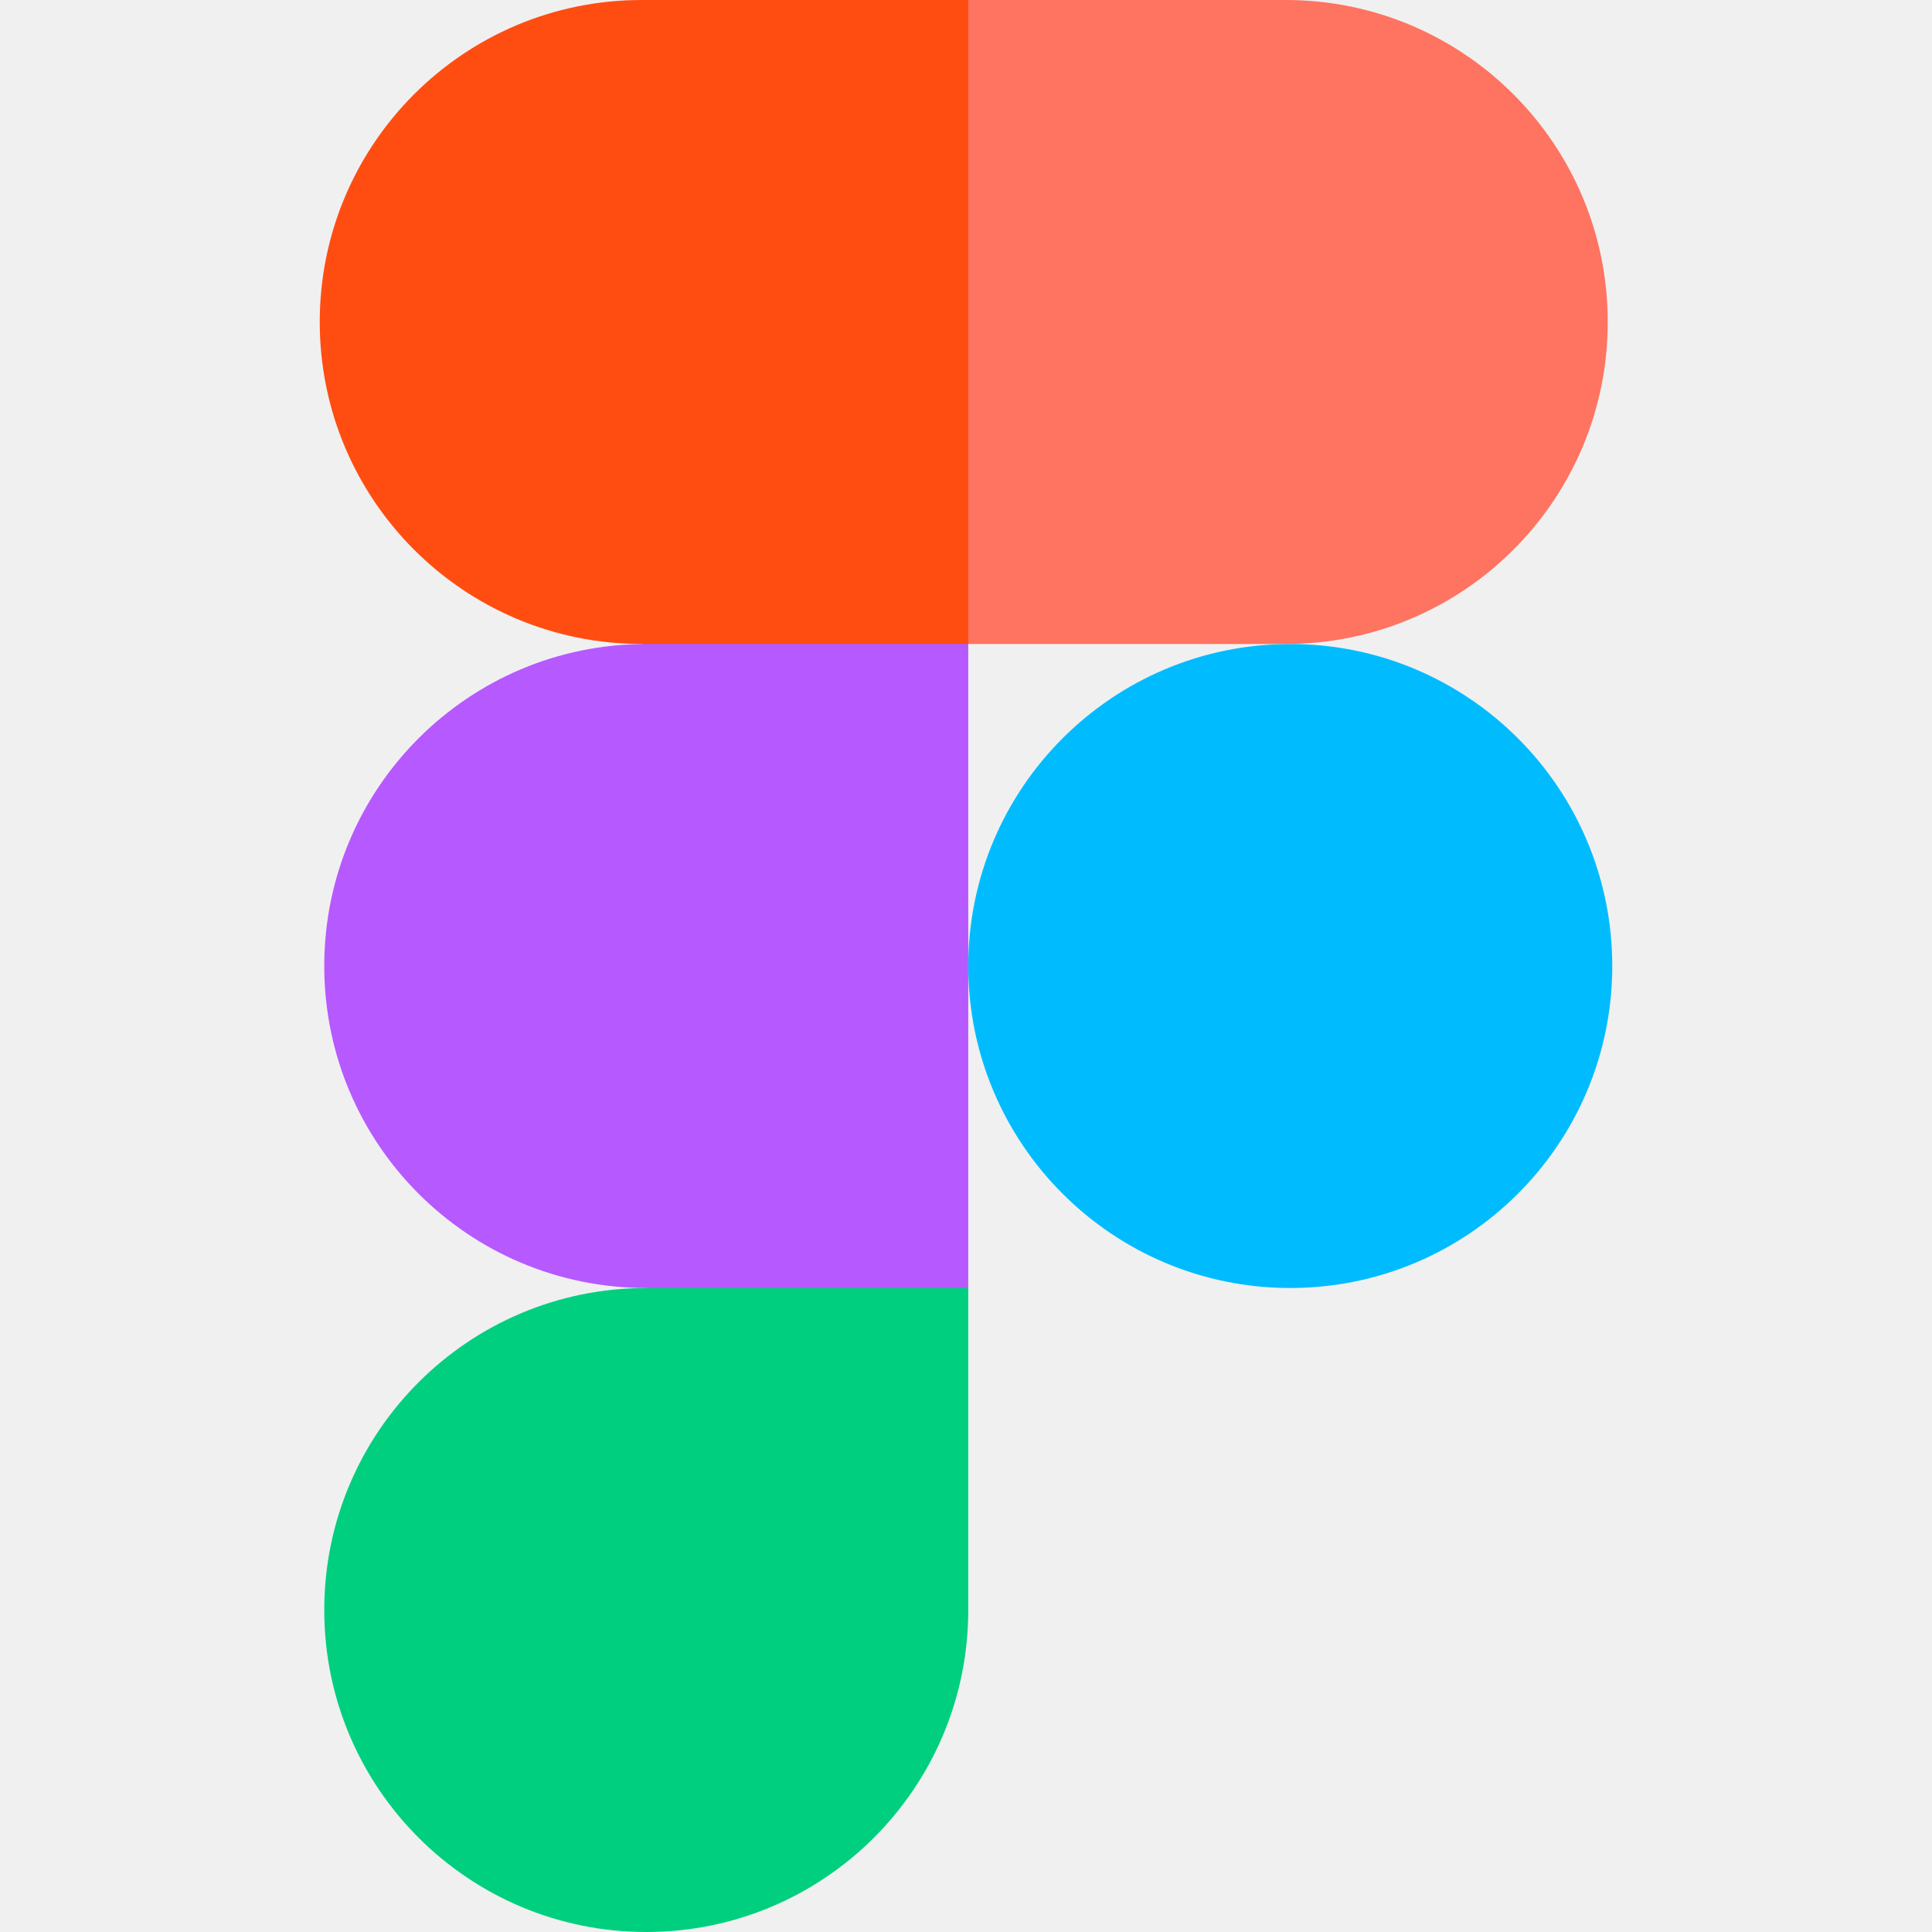
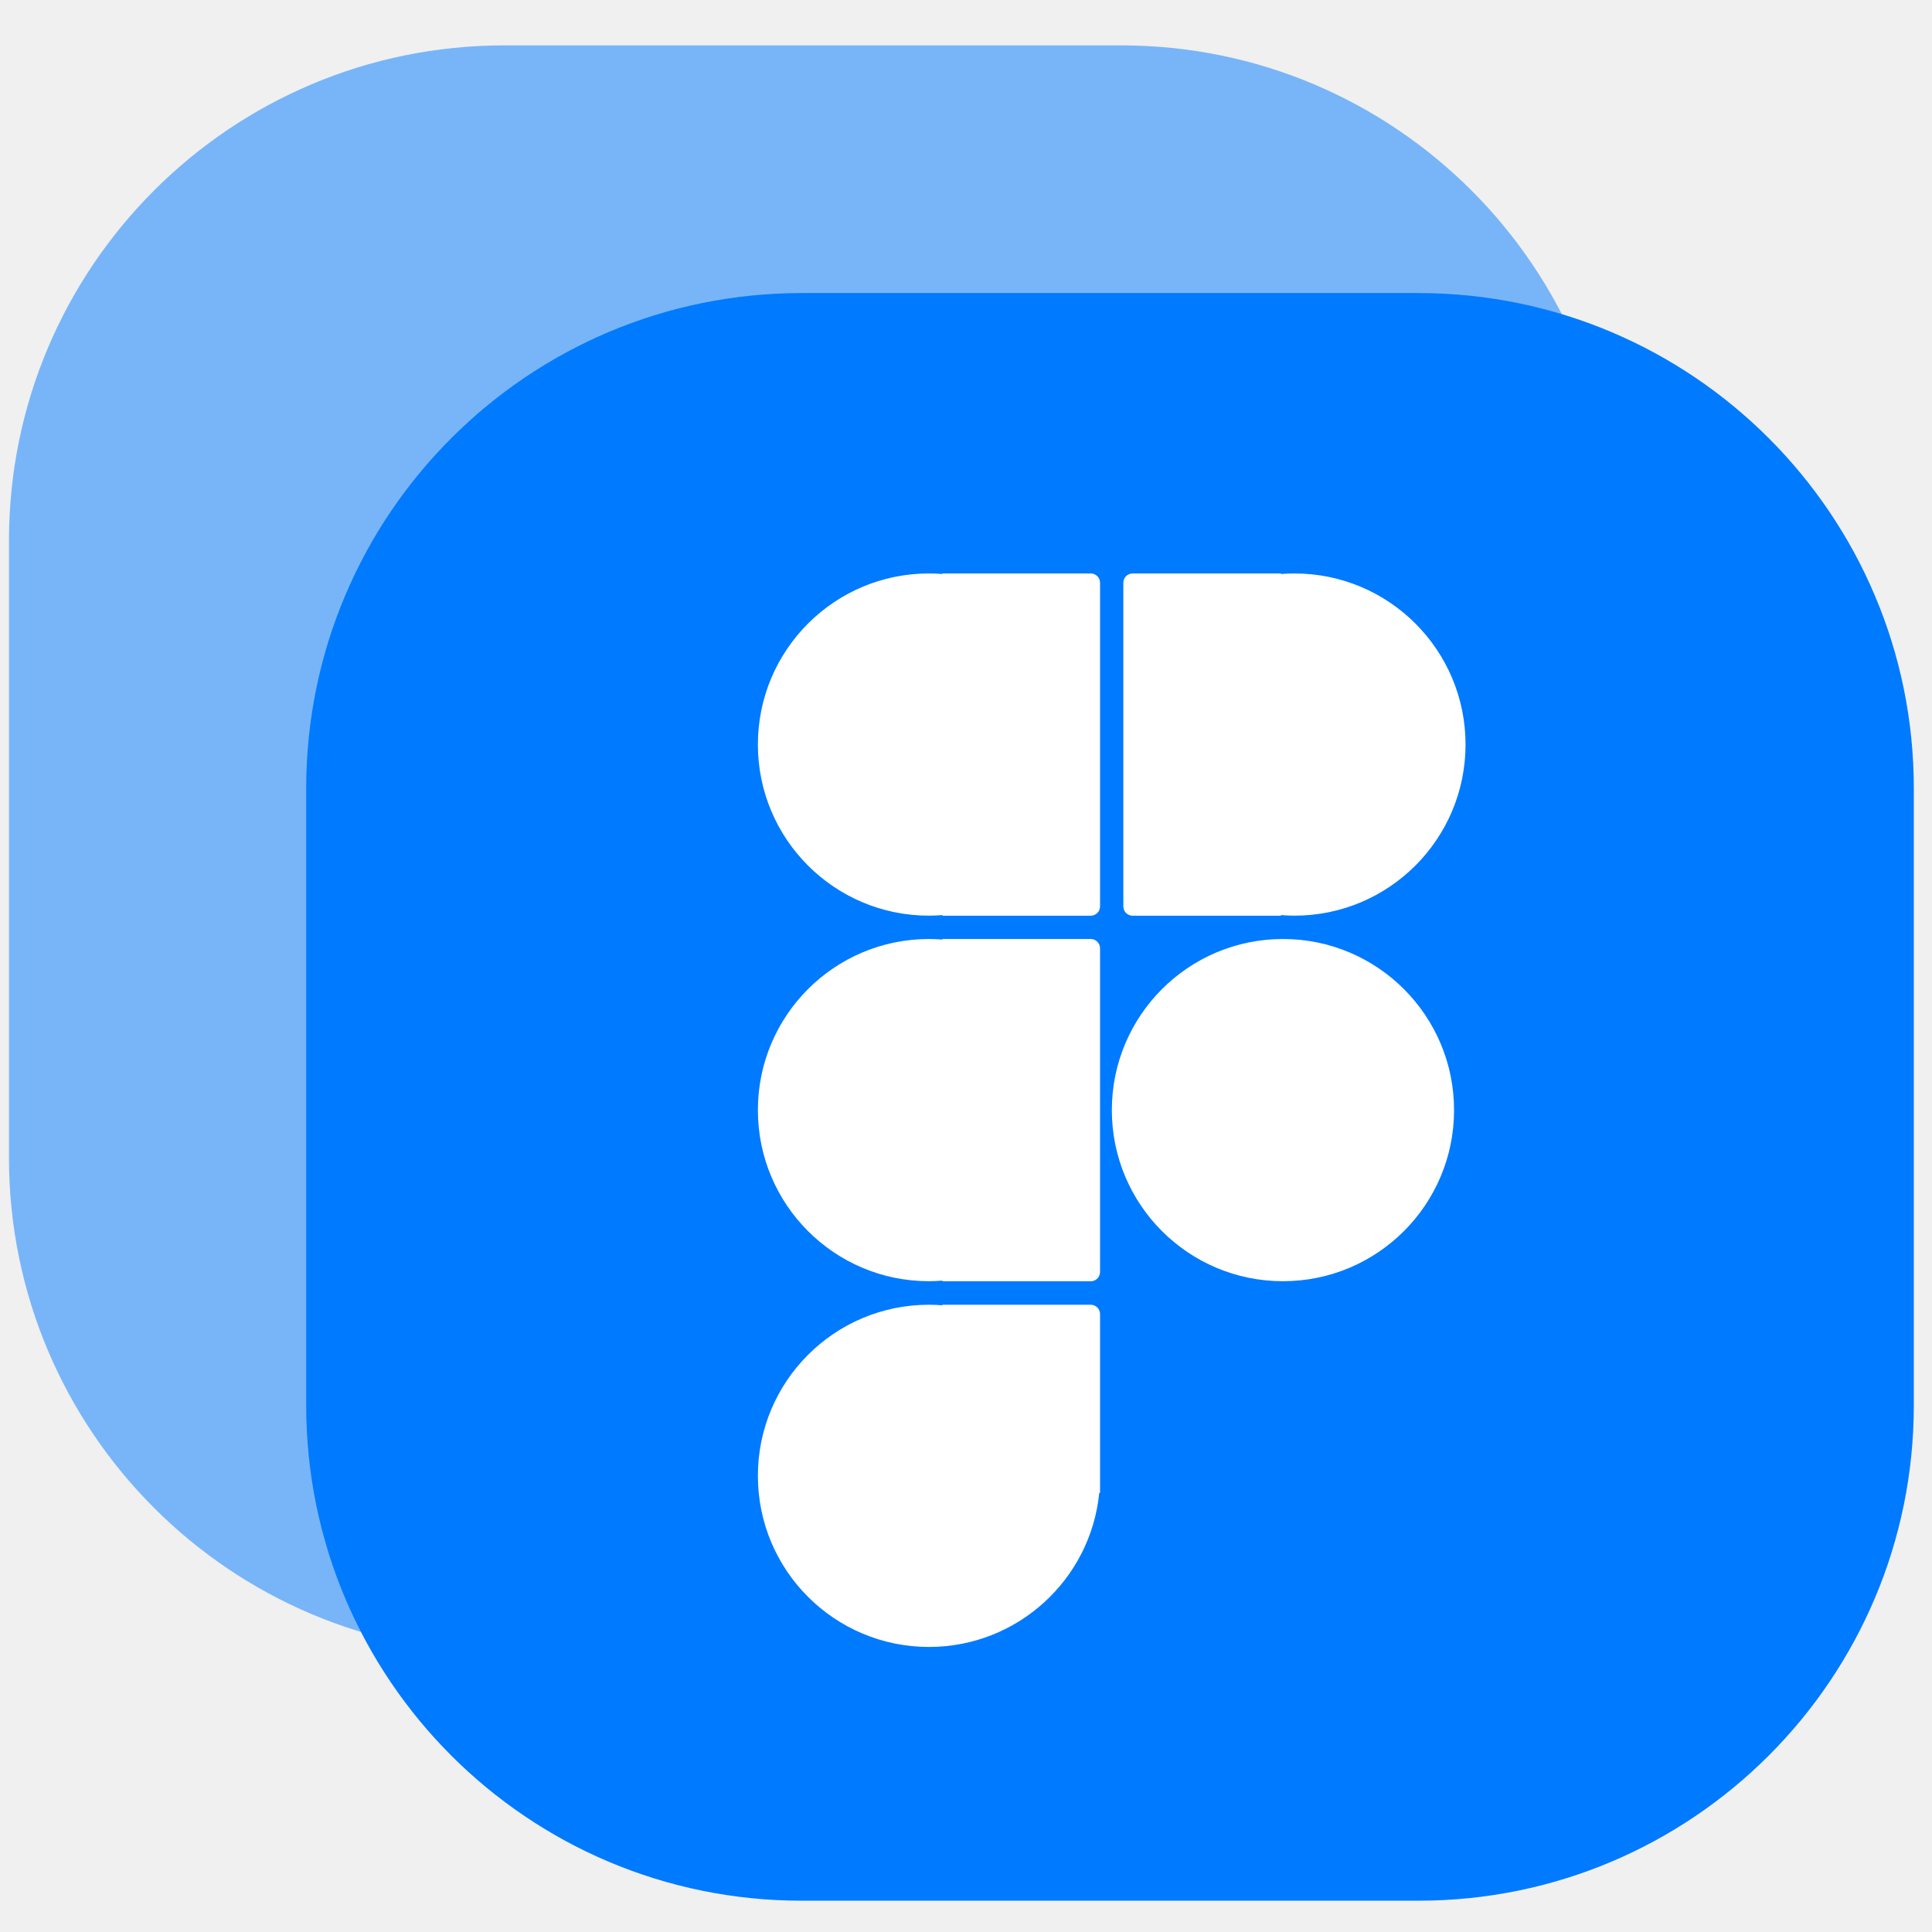
- <svg xmlns="http://www.w3.org/2000/svg" id="Capa_1" enable-background="new 0 0 512 512" height="512" viewBox="0 0 512 512" width="512">
-   <g>
-     <path d="m256.599 256c0-47.128 38.205-85.333 85.333-85.333 47.128 0 85.333 38.206 85.333 85.333 0 47.129-38.206 85.333-85.333 85.333-47.129 0-85.333-38.205-85.333-85.333z" fill="#00bcff" />
-     <path d="m85.932 426.667c0-47.128 38.205-85.333 85.333-85.333l45.475-24.009 39.858 24.009v85.333c0 47.129-38.205 85.333-85.333 85.333-47.128 0-85.333-38.205-85.333-85.333z" fill="#00cf7f" />
-     <path d="m256.599 0-46.434 80.67 46.434 89.996h84.136c47.129 0 85.333-38.205 85.333-85.333 0-47.128-38.205-85.333-85.333-85.333z" fill="#ff7361" />
-     <path d="m84.734 85.333c0 47.128 38.205 85.333 85.333 85.333l45.267 17.484 41.263-17.484v-170.666h-86.531c-47.127 0-85.332 38.205-85.332 85.333z" fill="#ff4d12" />
-     <path d="m85.932 256c0 47.129 38.205 85.333 85.333 85.333h85.333v-170.667h-85.333c-47.128 0-85.333 38.206-85.333 85.334z" fill="#b659ff" />
+ <svg xmlns="http://www.w3.org/2000/svg" width="39" height="39" viewBox="0 0 39 39" fill="none">
+   <g clip-path="url(#clip0_1184_47)">
+     <path d="M22.633 0.916H10.181C4.658 0.916 0.181 5.393 0.181 10.916V23.368C0.181 28.891 4.658 33.368 10.181 33.368H22.633C28.156 33.368 32.633 28.891 32.633 23.368V10.916C32.633 5.393 28.156 0.916 22.633 0.916Z" fill="#007AFF" fill-opacity="0.5" />
+     <path d="M28.633 5.916H16.181C10.658 5.916 6.181 10.393 6.181 15.916V28.368C6.181 33.891 10.658 38.368 16.181 38.368H28.633C34.156 38.368 38.633 33.891 38.633 28.368V15.916C38.633 10.393 34.156 5.916 28.633 5.916Z" fill="#007AFF" />
+     <g clip-path="url(#clip1_1184_47)">
+       <path d="M22.444 22.409C22.444 20.502 23.991 18.955 25.898 18.955C27.806 18.955 29.352 20.502 29.352 22.409C29.352 24.317 27.806 25.863 25.898 25.863C23.991 25.863 22.444 24.317 22.444 22.409Z" fill="white" />
+       <path d="M25.859 11.587C25.949 11.58 26.039 11.576 26.13 11.576C28.038 11.576 29.584 13.123 29.584 15.03C29.583 16.938 28.037 18.484 26.13 18.484C26.039 18.484 25.949 18.479 25.859 18.472V18.485H22.864C22.76 18.485 22.676 18.401 22.676 18.297V11.764C22.676 11.66 22.76 11.576 22.864 11.576H25.859V11.587Z" fill="white" />
+       <path d="M19.023 11.587C18.934 11.58 18.843 11.576 18.752 11.576C16.845 11.576 15.299 13.123 15.299 15.03C15.299 16.938 16.845 18.484 18.752 18.484C18.843 18.484 18.934 18.479 19.023 18.472V18.485H22.018C22.122 18.485 22.206 18.401 22.206 18.297V11.764C22.206 11.66 22.122 11.576 22.018 11.576H19.023V11.587Z" fill="white" />
+       <path d="M19.023 18.966C18.934 18.959 18.843 18.955 18.752 18.955C16.845 18.955 15.299 20.502 15.299 22.409C15.299 24.317 16.845 25.863 18.752 25.863C18.843 25.863 18.934 25.858 19.023 25.851V25.864H22.018C22.122 25.864 22.206 25.779 22.206 25.676V19.143C22.206 19.039 22.122 18.955 22.018 18.955H19.023V18.966Z" fill="white" />
+       <path d="M19.023 26.349C18.934 26.342 18.843 26.338 18.752 26.338C16.845 26.338 15.299 27.885 15.299 29.792C15.299 31.7 16.845 33.245 18.752 33.246C20.544 33.246 22.018 31.881 22.19 30.135H22.206V26.526C22.206 26.422 22.122 26.338 22.018 26.338H19.023V26.349Z" fill="white" />
+     </g>
  </g>
+   <defs>
+     <clipPath id="clip0_1184_47">
+       <rect width="39" height="39" fill="white" />
+     </clipPath>
+     <clipPath id="clip1_1184_47">
+       <rect width="15.98" height="22.56" fill="white" transform="translate(14.416 10.8633)" />
+     </clipPath>
+   </defs>
</svg>
